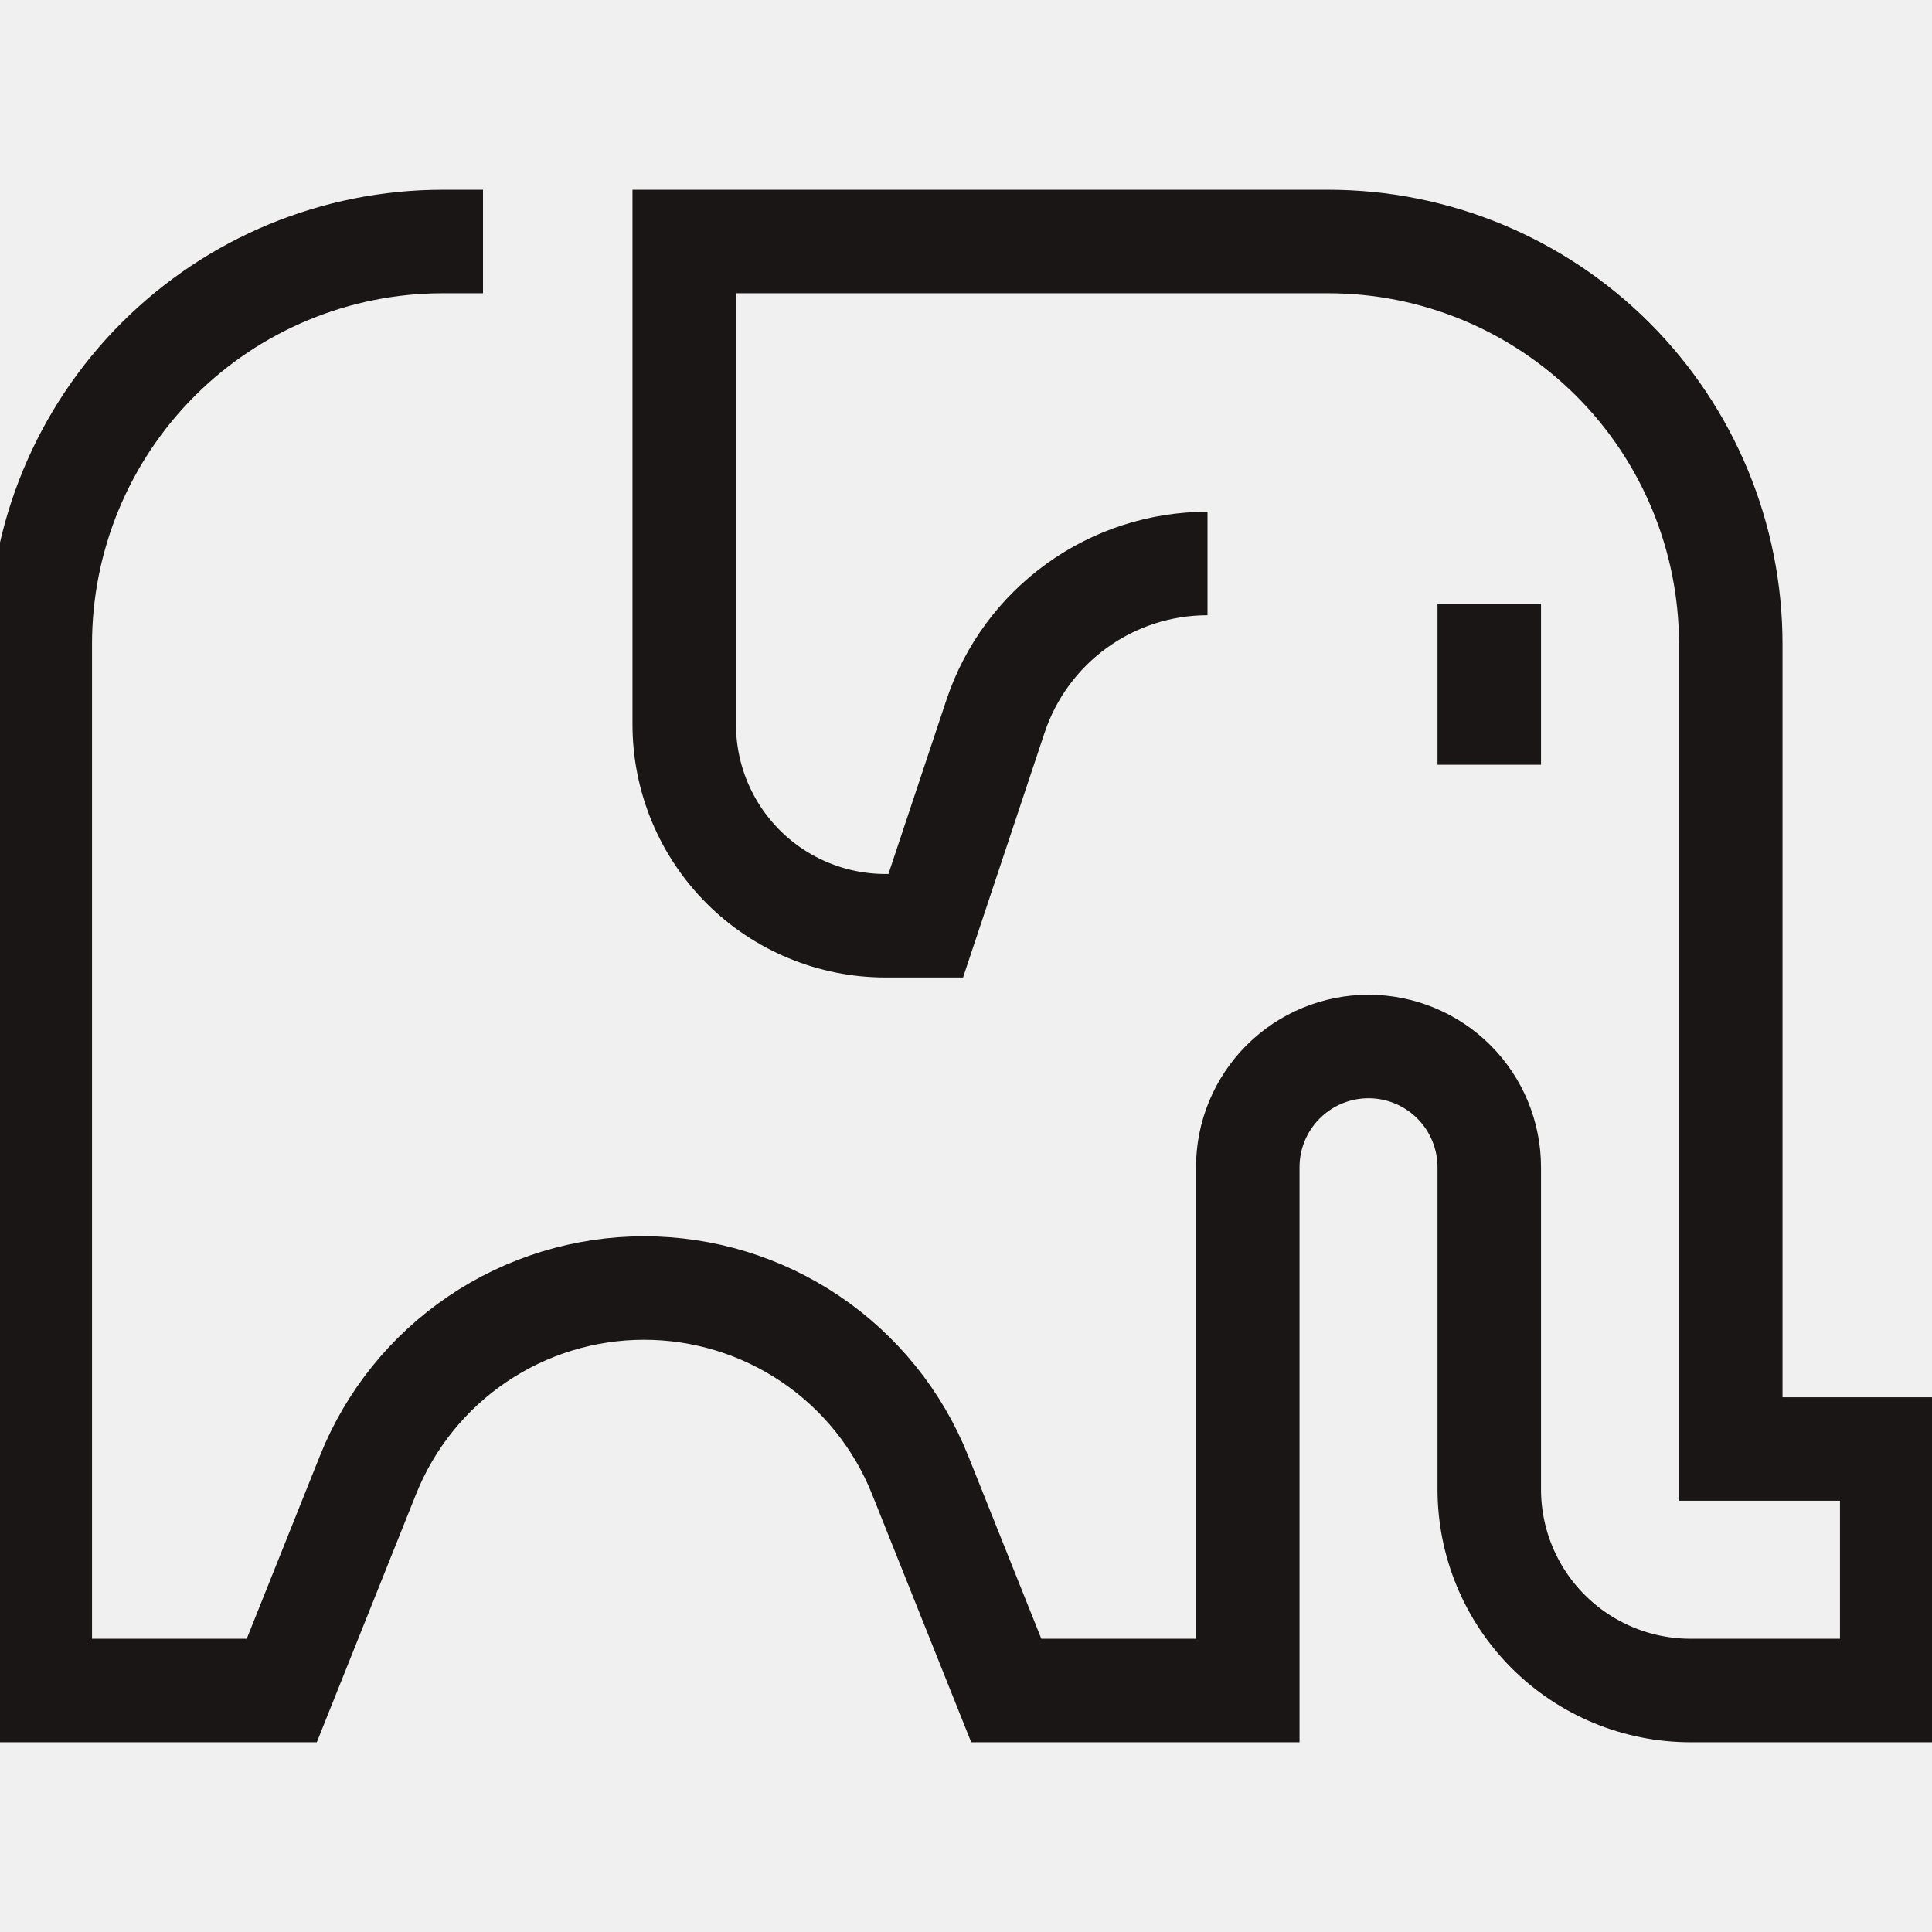
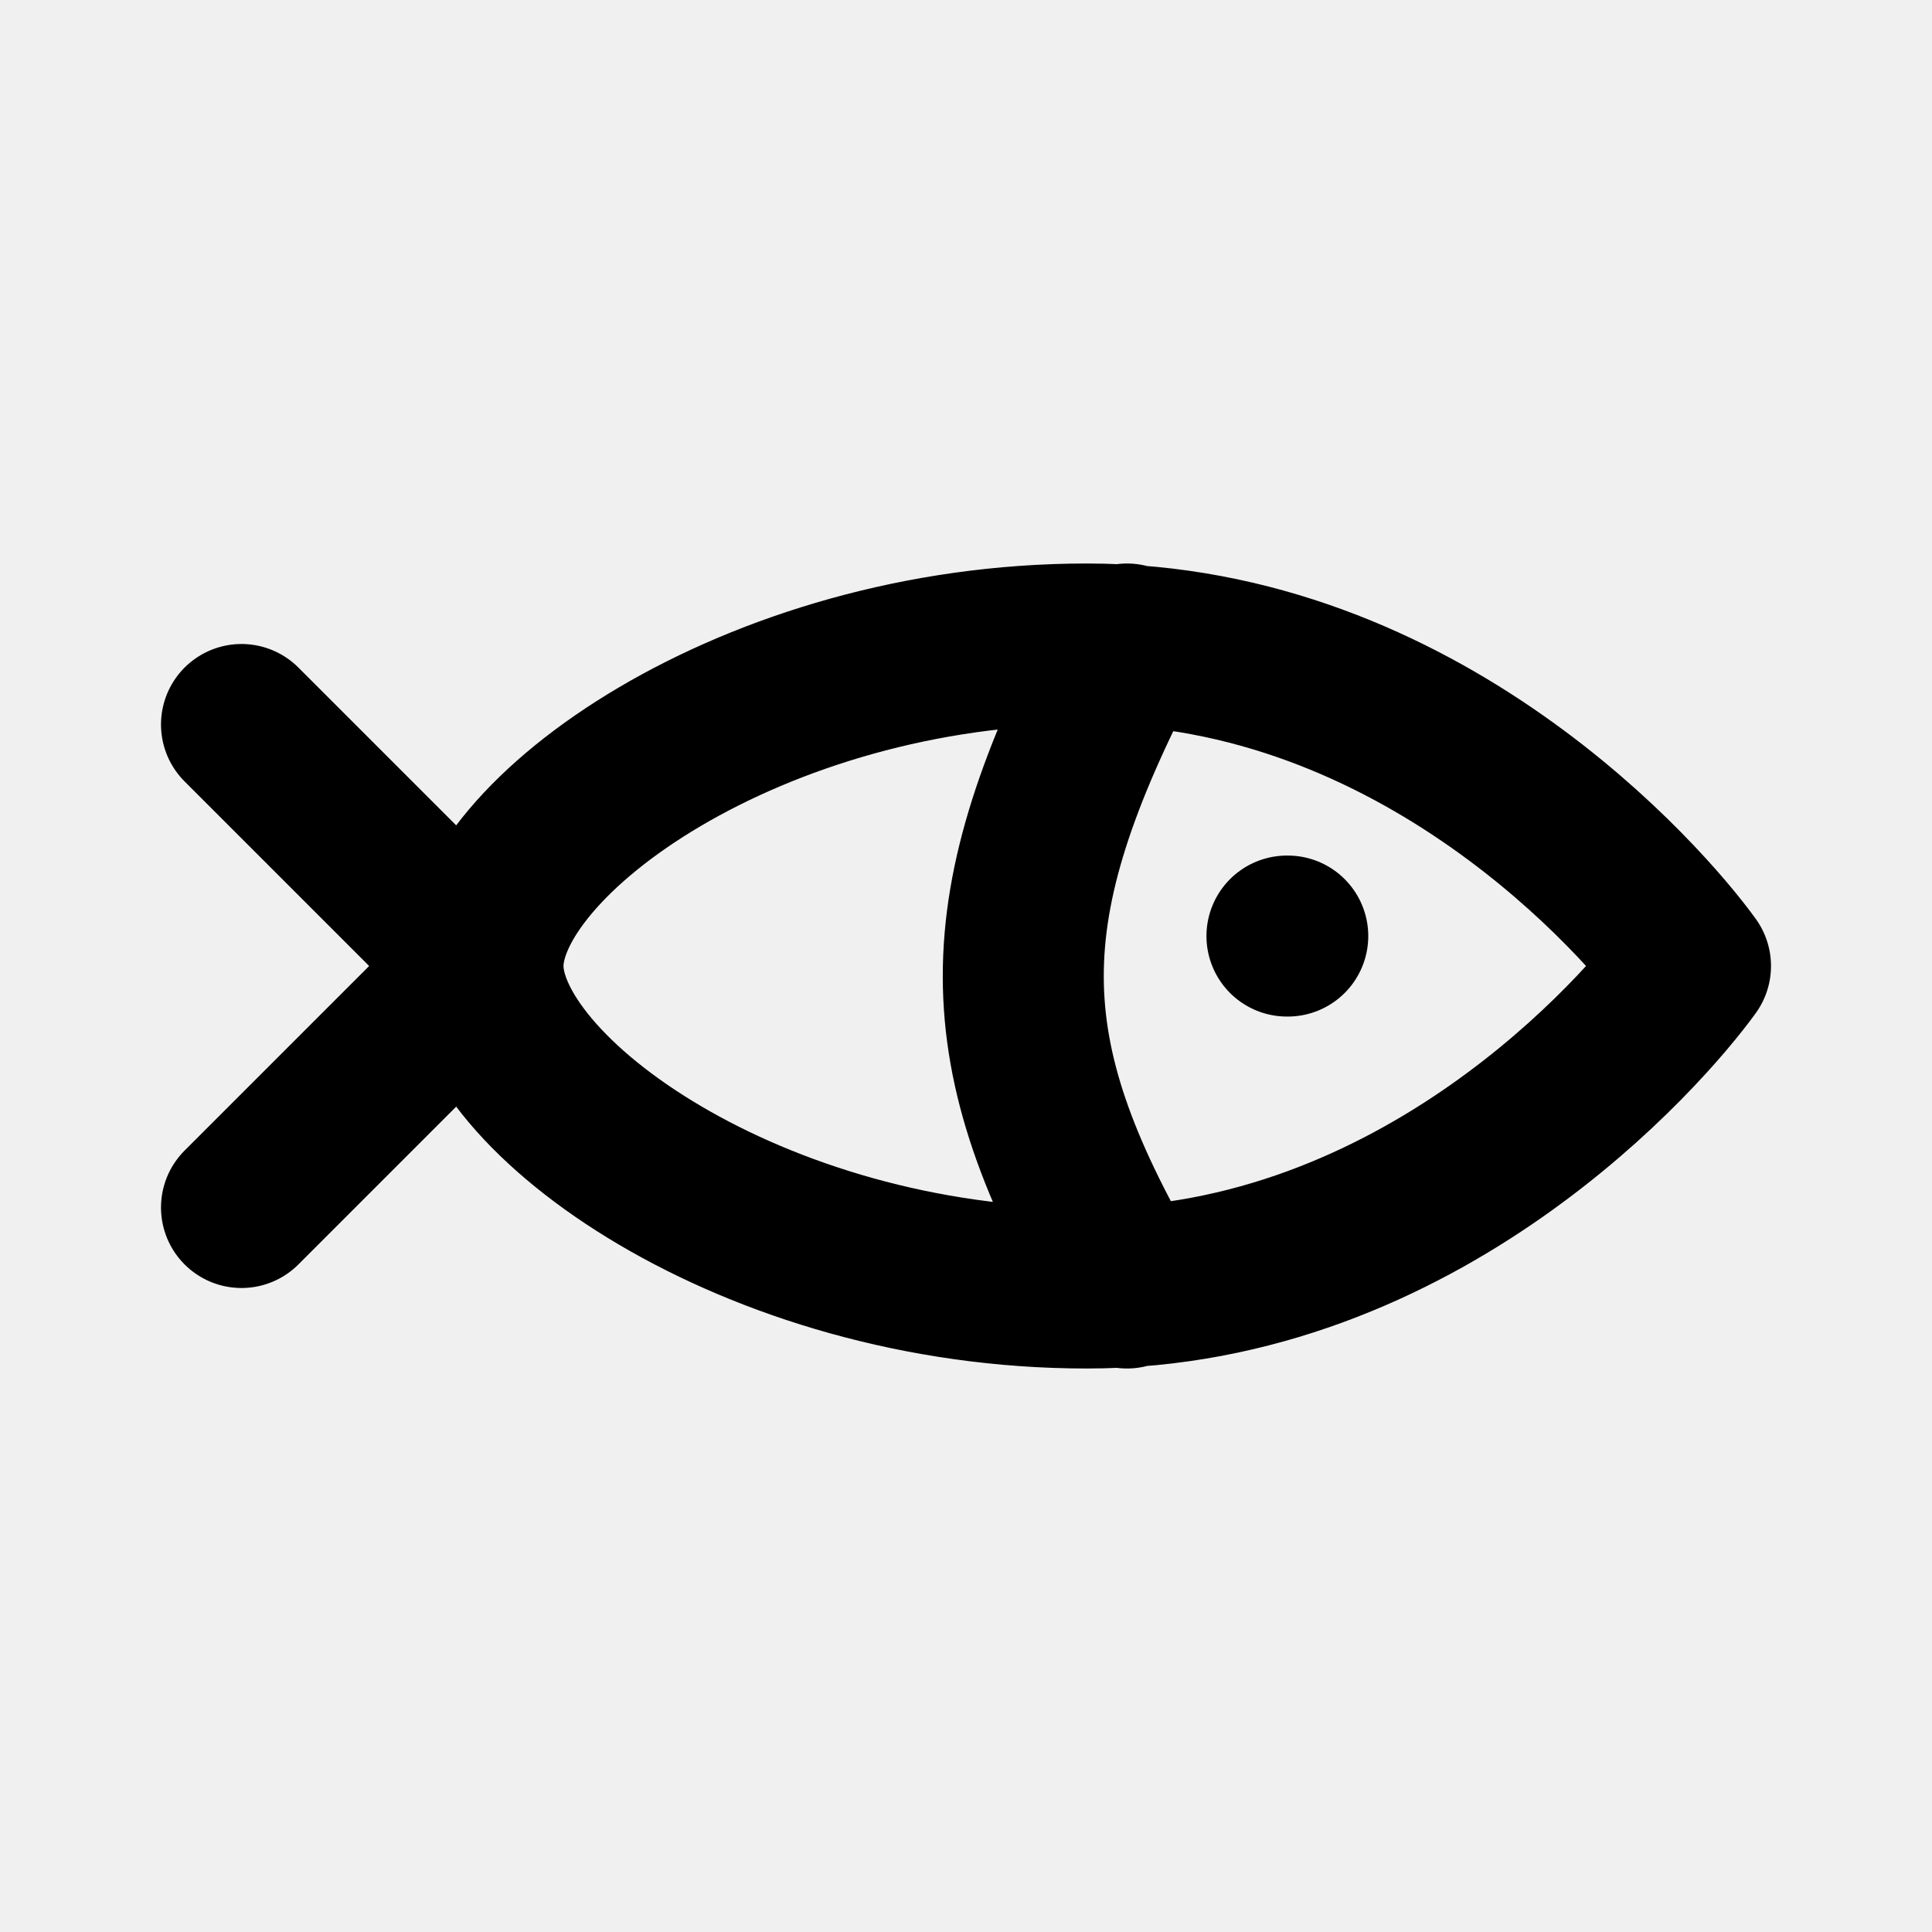
- <svg xmlns="http://www.w3.org/2000/svg" width="56" height="56" viewBox="0 0 56 56" fill="none">
-   <g clip-path="url(#clip0_327_354)">
-     <path d="M14 7H12.833C9.739 7 6.772 8.229 4.584 10.417C2.396 12.605 1.167 15.572 1.167 18.667V49H8.167L10.668 42.749C11.308 41.151 12.412 39.78 13.838 38.815C15.264 37.85 16.946 37.334 18.668 37.334C20.39 37.334 22.072 37.85 23.498 38.815C24.924 39.78 26.028 41.151 26.668 42.749L29.167 49H36.167V33.833C36.167 32.905 36.535 32.015 37.192 31.358C37.848 30.702 38.739 30.333 39.667 30.333C40.595 30.333 41.485 30.702 42.142 31.358C42.798 32.015 43.167 32.905 43.167 33.833V43.167C43.167 44.714 43.781 46.197 44.875 47.291C45.969 48.385 47.453 49 49 49H54.833V42H50.167V18.667C50.167 15.572 48.938 12.605 46.75 10.417C44.562 8.229 41.594 7 38.5 7H19.833V21C19.833 21.766 19.984 22.525 20.277 23.232C20.571 23.94 21 24.583 21.542 25.125C22.636 26.219 24.12 26.833 25.667 26.833H26.833L28.856 20.76C29.286 19.471 30.111 18.349 31.214 17.555C32.316 16.76 33.641 16.333 35 16.333M43.167 22.167V17.5" stroke="#191615" stroke-width="3" />
-   </g>
-   <defs>
-     <clipPath id="clip0_327_354">
-       <rect width="56" height="56" fill="white" />
-     </clipPath>
-   </defs>
+ <svg xmlns="http://www.w3.org/2000/svg" class="w-[48px] h-[48px] text-gray-800 dark:text-white" aria-hidden="true" width="48" height="48" fill="none" viewBox="0 0 24 24">
+   <path stroke="currentColor" stroke-linecap="round" stroke-linejoin="round" stroke-width="2" d="M6 12c0 1.6 3.358 4 7.5 4 4.142 0 6.923-3.2 7.5-4-.577-.8-3.358-4-7.5-4C9.358 8 6 10.4 6 12Zm0 0L3 9m3 3-3 3m12.987-3.372h.01M14 8c-1.726 3.302-1.71 5.056 0 8" />
</svg>
